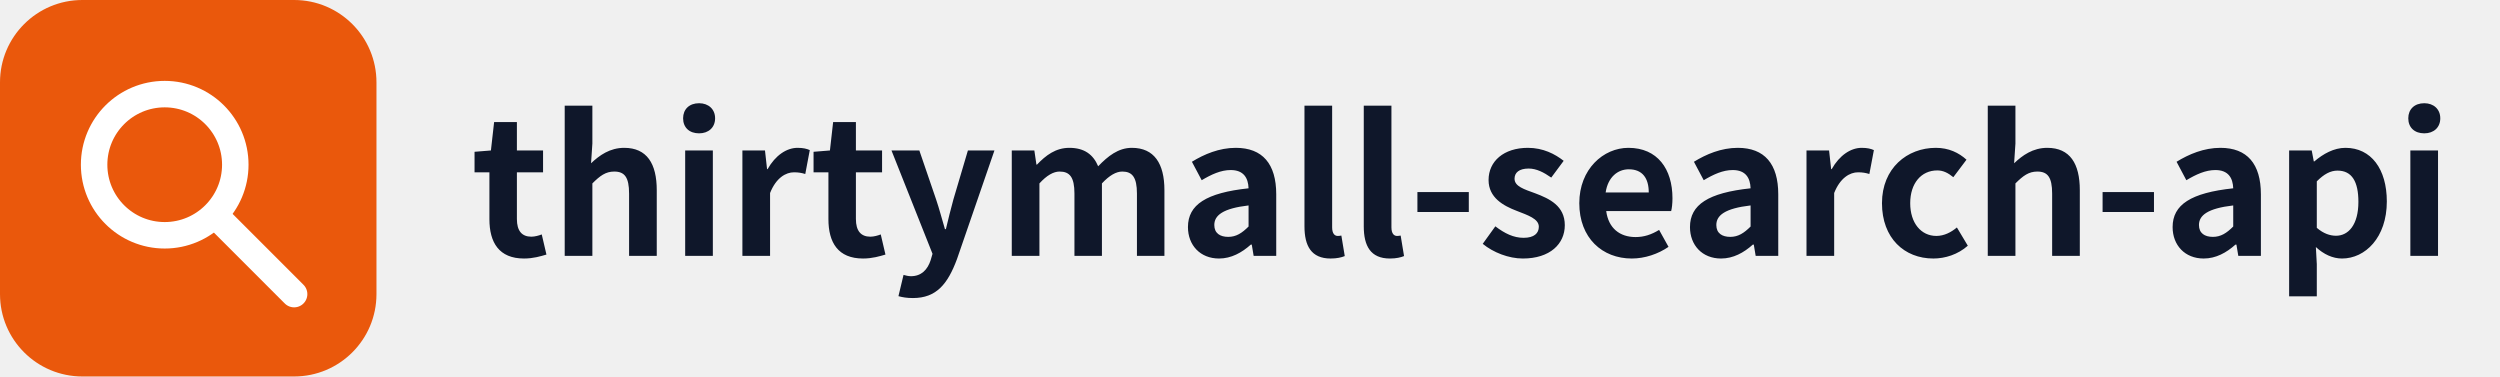
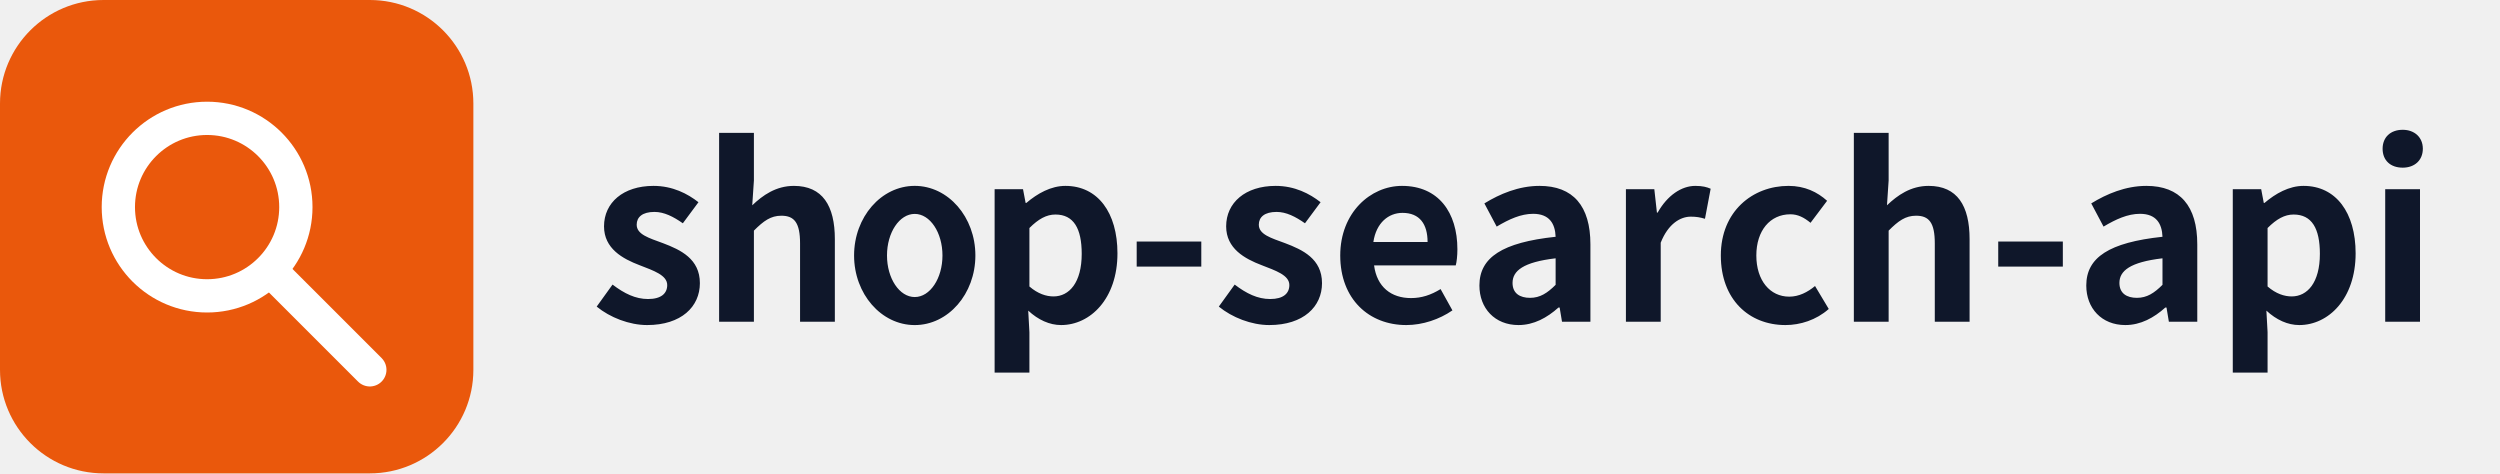
- <svg xmlns="http://www.w3.org/2000/svg" width="850" height="128" viewBox="0 0 425 64" role="img" aria-label="thirtymall-search-api">
+ <svg xmlns="http://www.w3.org/2000/svg" width="676" height="128" viewBox="0 0 338 64" role="img" aria-label="shop-search-api">
  <rect width="64" height="64" rx="14" fill="#EA580C" />
  <g fill="none" stroke="#ffffff" stroke-width="4.5" stroke-linecap="round">
    <circle cx="28" cy="28" r="12" />
    <line x1="37" y1="37" x2="50" y2="50" />
  </g>
-   <path d="M89.088 43.948C90.656 43.948 91.904 43.564 92.896 43.276L92.096 39.852C91.616 40.044 90.912 40.236 90.336 40.236C88.736 40.236 87.872 39.276 87.872 37.228V29.292H92.32V25.58H87.872V20.748H84.0L83.456 25.58L80.672 25.804V29.292H83.2V37.26C83.2 41.228 84.832 43.948 89.088 43.948ZM96.0 43.5H100.704V31.18C102.016 29.868 102.976 29.164 104.416 29.164C106.176 29.164 106.944 30.124 106.944 32.908V43.5H111.648V32.332C111.648 27.82 109.984 25.132 106.112 25.132C103.68 25.132 101.888 26.412 100.48 27.756L100.704 24.396V17.964H96.0ZM116.48 43.5H121.184V25.58H116.48ZM118.848 22.668C120.448 22.668 121.568 21.676 121.568 20.108C121.568 18.572 120.448 17.548 118.848 17.548C117.184 17.548 116.128 18.572 116.128 20.108C116.128 21.676 117.184 22.668 118.848 22.668ZM126.208 43.5H130.912V32.812C131.936 30.22 133.6 29.292 134.976 29.292C135.744 29.292 136.256 29.388 136.896 29.58L137.664 25.516C137.152 25.292 136.576 25.132 135.584 25.132C133.728 25.132 131.808 26.412 130.496 28.748H130.4L130.048 25.58H126.208ZM146.72 43.948C148.288 43.948 149.536 43.564 150.528 43.276L149.728 39.852C149.248 40.044 148.544 40.236 147.968 40.236C146.368 40.236 145.504 39.276 145.504 37.228V29.292H149.952V25.58H145.504V20.748H141.632L141.088 25.58L138.304 25.804V29.292H140.832V37.26C140.832 41.228 142.464 43.948 146.72 43.948ZM155.2 50.668C159.2 50.668 161.12 48.268 162.688 44.044L169.056 25.58H164.544L162.08 33.9C161.632 35.564 161.184 37.292 160.8 38.956H160.64C160.128 37.228 159.68 35.5 159.136 33.9L156.288 25.58H151.552L158.528 43.148L158.208 44.236C157.696 45.804 156.672 46.956 154.848 46.956C154.432 46.956 153.92 46.828 153.6 46.732L152.736 50.348C153.44 50.54 154.144 50.668 155.2 50.668ZM172.0 43.5H176.704V31.18C177.952 29.804 179.104 29.164 180.128 29.164C181.856 29.164 182.656 30.124 182.656 32.908V43.5H187.328V31.18C188.608 29.804 189.76 29.164 190.784 29.164C192.48 29.164 193.28 30.124 193.28 32.908V43.5H197.952V32.332C197.952 27.82 196.224 25.132 192.416 25.132C190.112 25.132 188.352 26.54 186.688 28.268C185.856 26.284 184.352 25.132 181.792 25.132C179.456 25.132 177.792 26.412 176.288 27.98H176.192L175.84 25.58H172.0ZM207.232 43.948C209.312 43.948 211.104 42.956 212.64 41.58H212.8L213.12 43.5H216.96V33.036C216.96 27.852 214.624 25.132 210.08 25.132C207.264 25.132 204.704 26.22 202.624 27.5L204.288 30.636C205.952 29.644 207.552 28.908 209.216 28.908C211.424 28.908 212.192 30.252 212.256 32.012C205.056 32.78 201.952 34.796 201.952 38.604C201.952 41.676 204.032 43.948 207.232 43.948ZM208.8 40.268C207.424 40.268 206.432 39.66 206.432 38.252C206.432 36.62 207.872 35.436 212.256 34.924V38.508C211.136 39.628 210.144 40.268 208.8 40.268ZM226.208 43.948C227.296 43.948 228.064 43.756 228.608 43.532L228.032 40.044C227.712 40.108 227.584 40.108 227.392 40.108C226.944 40.108 226.464 39.756 226.464 38.668V17.964H221.76V38.476C221.76 41.804 222.912 43.948 226.208 43.948ZM236.288 43.948C237.376 43.948 238.144 43.756 238.688 43.532L238.112 40.044C237.792 40.108 237.664 40.108 237.472 40.108C237.024 40.108 236.544 39.756 236.544 38.668V17.964H231.84V38.476C231.84 41.804 232.992 43.948 236.288 43.948ZM240.96 36.044H249.696V32.652H240.96ZM258.88 43.948C263.52 43.948 266.016 41.452 266.016 38.284C266.016 34.988 263.392 33.772 261.024 32.876C259.104 32.172 257.472 31.692 257.472 30.38C257.472 29.356 258.24 28.652 259.872 28.652C261.184 28.652 262.432 29.292 263.712 30.188L265.824 27.34C264.352 26.188 262.336 25.132 259.744 25.132C255.648 25.132 253.056 27.404 253.056 30.604C253.056 33.612 255.584 34.988 257.856 35.852C259.744 36.588 261.6 37.196 261.6 38.54C261.6 39.66 260.8 40.428 259.008 40.428C257.312 40.428 255.808 39.692 254.208 38.476L252.064 41.452C253.856 42.924 256.48 43.948 258.88 43.948ZM277.408 43.948C279.616 43.948 281.888 43.18 283.648 41.964L282.048 39.084C280.736 39.884 279.488 40.3 278.048 40.3C275.36 40.3 273.44 38.796 273.056 35.884H284.096C284.224 35.436 284.32 34.572 284.32 33.708C284.32 28.716 281.76 25.132 276.832 25.132C272.576 25.132 268.48 28.748 268.48 34.54C268.48 40.46 272.384 43.948 277.408 43.948ZM272.96 32.716C273.344 30.124 275.008 28.78 276.896 28.78C279.232 28.78 280.288 30.316 280.288 32.716ZM292.576 43.948C294.656 43.948 296.448 42.956 297.984 41.58H298.144L298.464 43.5H302.304V33.036C302.304 27.852 299.968 25.132 295.424 25.132C292.608 25.132 290.048 26.22 287.968 27.5L289.632 30.636C291.296 29.644 292.896 28.908 294.56 28.908C296.768 28.908 297.536 30.252 297.6 32.012C290.4 32.78 287.296 34.796 287.296 38.604C287.296 41.676 289.376 43.948 292.576 43.948ZM294.144 40.268C292.768 40.268 291.776 39.66 291.776 38.252C291.776 36.62 293.216 35.436 297.6 34.924V38.508C296.48 39.628 295.488 40.268 294.144 40.268ZM307.104 43.5H311.808V32.812C312.832 30.22 314.496 29.292 315.872 29.292C316.64 29.292 317.152 29.388 317.792 29.58L318.56 25.516C318.048 25.292 317.472 25.132 316.48 25.132C314.624 25.132 312.704 26.412 311.392 28.748H311.296L310.944 25.58H307.104ZM328.672 43.948C330.656 43.948 332.832 43.276 334.528 41.772L332.672 38.668C331.68 39.5 330.496 40.108 329.184 40.108C326.592 40.108 324.736 37.932 324.736 34.54C324.736 31.18 326.592 28.972 329.344 28.972C330.336 28.972 331.168 29.388 332.064 30.124L334.304 27.148C332.992 25.964 331.296 25.132 329.088 25.132C324.224 25.132 319.936 28.588 319.936 34.54C319.936 40.492 323.744 43.948 328.672 43.948ZM337.92 43.5H342.624V31.18C343.936 29.868 344.896 29.164 346.336 29.164C348.096 29.164 348.864 30.124 348.864 32.908V43.5H353.568V32.332C353.568 27.82 351.904 25.132 348.032 25.132C345.6 25.132 343.808 26.412 342.4 27.756L342.624 24.396V17.964H337.92ZM357.44 36.044H366.176V32.652H357.44ZM374.624 43.948C376.704 43.948 378.496 42.956 380.032 41.58H380.192L380.512 43.5H384.352V33.036C384.352 27.852 382.016 25.132 377.472 25.132C374.656 25.132 372.096 26.22 370.016 27.5L371.68 30.636C373.344 29.644 374.944 28.908 376.608 28.908C378.816 28.908 379.584 30.252 379.648 32.012C372.448 32.78 369.344 34.796 369.344 38.604C369.344 41.676 371.424 43.948 374.624 43.948ZM376.192 40.268C374.816 40.268 373.824 39.66 373.824 38.252C373.824 36.62 375.264 35.436 379.648 34.924V38.508C378.528 39.628 377.536 40.268 376.192 40.268ZM389.152 50.38H393.856V44.908L393.696 41.996C395.04 43.244 396.576 43.948 398.144 43.948C402.08 43.948 405.76 40.396 405.76 34.252C405.76 28.748 403.104 25.132 398.72 25.132C396.768 25.132 394.944 26.156 393.44 27.436H393.344L392.992 25.58H389.152ZM397.12 40.076C396.128 40.076 395.008 39.724 393.856 38.732V30.828C395.072 29.612 396.16 29.004 397.376 29.004C399.84 29.004 400.928 30.892 400.928 34.316C400.928 38.22 399.232 40.076 397.12 40.076ZM409.76 43.5H414.464V25.58H409.76ZM412.128 22.668C413.728 22.668 414.848 21.676 414.848 20.108C414.848 18.572 413.728 17.548 412.128 17.548C410.464 17.548 409.408 18.572 409.408 20.108C409.408 21.676 410.464 22.668 412.128 22.668Z" fill="#0F172A" />
+   <path d="M87.488 43.948C92.128 43.948 94.624 41.452 94.624 38.284C94.624 34.988 92 33.772 89.632 32.876C87.712 32.172 86.08 31.692 86.08 30.38C86.08 29.356 86.848 28.652 88.48 28.652C89.792 28.652 91.04 29.292 92.32 30.188L94.432 27.34C92.96 26.188 90.944 25.132 88.352 25.132C84.256 25.132 81.664 27.404 81.664 30.604C81.664 33.612 84.192 34.988 86.464 35.852C88.352 36.588 90.208 37.196 90.208 38.54C90.208 39.66 89.408 40.428 87.616 40.428C85.92 40.428 84.416 39.692 82.816 38.476L80.672 41.452C82.464 42.924 85.088 43.948 87.488 43.948ZM97.224 43.5H101.928V31.18C103.24 29.868 104.2 29.164 105.64 29.164C107.4 29.164 108.168 30.124 108.168 32.908V43.5H112.872V32.332C112.872 27.82 111.208 25.132 107.336 25.132C104.904 25.132 103.112 26.412 101.704 27.756L101.928 24.396V17.964H97.224ZM115.472 34.54A8.2 9.41 0 1 0 131.872 34.54A8.2 9.41 0 1 0 115.472 34.54ZM119.922 34.54A3.75 5.62 0 1 1 127.422 34.54A3.75 5.62 0 1 1 119.922 34.54ZM134.472 50.38H139.176V44.908L139.016 41.996C140.36 43.244 141.896 43.948 143.464 43.948C147.4 43.948 151.08 40.396 151.08 34.252C151.08 28.748 148.424 25.132 144.04 25.132C142.088 25.132 140.264 26.156 138.76 27.436H138.664L138.312 25.58H134.472ZM142.44 40.076C141.448 40.076 140.328 39.724 139.176 38.732V30.828C140.392 29.612 141.48 29.004 142.696 29.004C145.16 29.004 146.248 30.892 146.248 34.316C146.248 38.22 144.552 40.076 142.44 40.076ZM153.68 36.044H162.416V32.652H153.68ZM171.6 43.948C176.24 43.948 178.736 41.452 178.736 38.284C178.736 34.988 176.112 33.772 173.744 32.876C171.824 32.172 170.192 31.692 170.192 30.38C170.192 29.356 170.96 28.652 172.592 28.652C173.904 28.652 175.152 29.292 176.432 30.188L178.544 27.34C177.072 26.188 175.056 25.132 172.464 25.132C168.368 25.132 165.776 27.404 165.776 30.604C165.776 33.612 168.304 34.988 170.576 35.852C172.464 36.588 174.32 37.196 174.32 38.54C174.32 39.66 173.52 40.428 171.728 40.428C170.032 40.428 168.528 39.692 166.928 38.476L164.784 41.452C166.576 42.924 169.2 43.948 171.6 43.948ZM190.128 43.948C192.336 43.948 194.608 43.18 196.368 41.964L194.768 39.084C193.456 39.884 192.208 40.3 190.768 40.3C188.08 40.3 186.16 38.796 185.776 35.884H196.816C196.944 35.436 197.04 34.572 197.04 33.708C197.04 28.716 194.48 25.132 189.552 25.132C185.296 25.132 181.2 28.748 181.2 34.54C181.2 40.46 185.104 43.948 190.128 43.948ZM185.68 32.716C186.064 30.124 187.728 28.78 189.616 28.78C191.952 28.78 193.008 30.316 193.008 32.716ZM205.296 43.948C207.376 43.948 209.168 42.956 210.704 41.58H210.864L211.184 43.5H215.024V33.036C215.024 27.852 212.688 25.132 208.144 25.132C205.328 25.132 202.768 26.22 200.688 27.5L202.352 30.636C204.016 29.644 205.616 28.908 207.28 28.908C209.488 28.908 210.256 30.252 210.32 32.012C203.12 32.78 200.016 34.796 200.016 38.604C200.016 41.676 202.096 43.948 205.296 43.948ZM206.864 40.268C205.488 40.268 204.496 39.66 204.496 38.252C204.496 36.62 205.936 35.436 210.32 34.924V38.508C209.2 39.628 208.208 40.268 206.864 40.268ZM219.824 43.5H224.528V32.812C225.552 30.22 227.216 29.292 228.592 29.292C229.36 29.292 229.872 29.388 230.512 29.58L231.28 25.516C230.768 25.292 230.192 25.132 229.2 25.132C227.344 25.132 225.424 26.412 224.112 28.748H224.016L223.664 25.58H219.824ZM241.392 43.948C243.376 43.948 245.552 43.276 247.248 41.772L245.392 38.668C244.4 39.5 243.216 40.108 241.904 40.108C239.312 40.108 237.456 37.932 237.456 34.54C237.456 31.18 239.312 28.972 242.064 28.972C243.056 28.972 243.888 29.388 244.784 30.124L247.024 27.148C245.712 25.964 244.016 25.132 241.808 25.132C236.944 25.132 232.656 28.588 232.656 34.54C232.656 40.492 236.464 43.948 241.392 43.948ZM250.64 43.5H255.344V31.18C256.656 29.868 257.616 29.164 259.056 29.164C260.816 29.164 261.584 30.124 261.584 32.908V43.5H266.288V32.332C266.288 27.82 264.624 25.132 260.752 25.132C258.32 25.132 256.528 26.412 255.12 27.756L255.344 24.396V17.964H250.64ZM270.16 36.044H278.896V32.652H270.16ZM287.344 43.948C289.424 43.948 291.216 42.956 292.752 41.58H292.912L293.232 43.5H297.072V33.036C297.072 27.852 294.736 25.132 290.192 25.132C287.376 25.132 284.816 26.22 282.736 27.5L284.4 30.636C286.064 29.644 287.664 28.908 289.328 28.908C291.536 28.908 292.304 30.252 292.368 32.012C285.168 32.78 282.064 34.796 282.064 38.604C282.064 41.676 284.144 43.948 287.344 43.948ZM288.912 40.268C287.536 40.268 286.544 39.66 286.544 38.252C286.544 36.62 287.984 35.436 292.368 34.924V38.508C291.248 39.628 290.256 40.268 288.912 40.268ZM301.872 50.38H306.576V44.908L306.416 41.996C307.76 43.244 309.296 43.948 310.864 43.948C314.8 43.948 318.48 40.396 318.48 34.252C318.48 28.748 315.824 25.132 311.44 25.132C309.488 25.132 307.664 26.156 306.16 27.436H306.064L305.712 25.58H301.872ZM309.84 40.076C308.848 40.076 307.728 39.724 306.576 38.732V30.828C307.792 29.612 308.88 29.004 310.096 29.004C312.56 29.004 313.648 30.892 313.648 34.316C313.648 38.22 311.952 40.076 309.84 40.076ZM322.48 43.5H327.184V25.58H322.48ZM324.848 22.668C326.448 22.668 327.568 21.676 327.568 20.108C327.568 18.572 326.448 17.548 324.848 17.548C323.184 17.548 322.128 18.572 322.128 20.108C322.128 21.676 323.184 22.668 324.848 22.668Z" fill="#0F172A" />
</svg>
